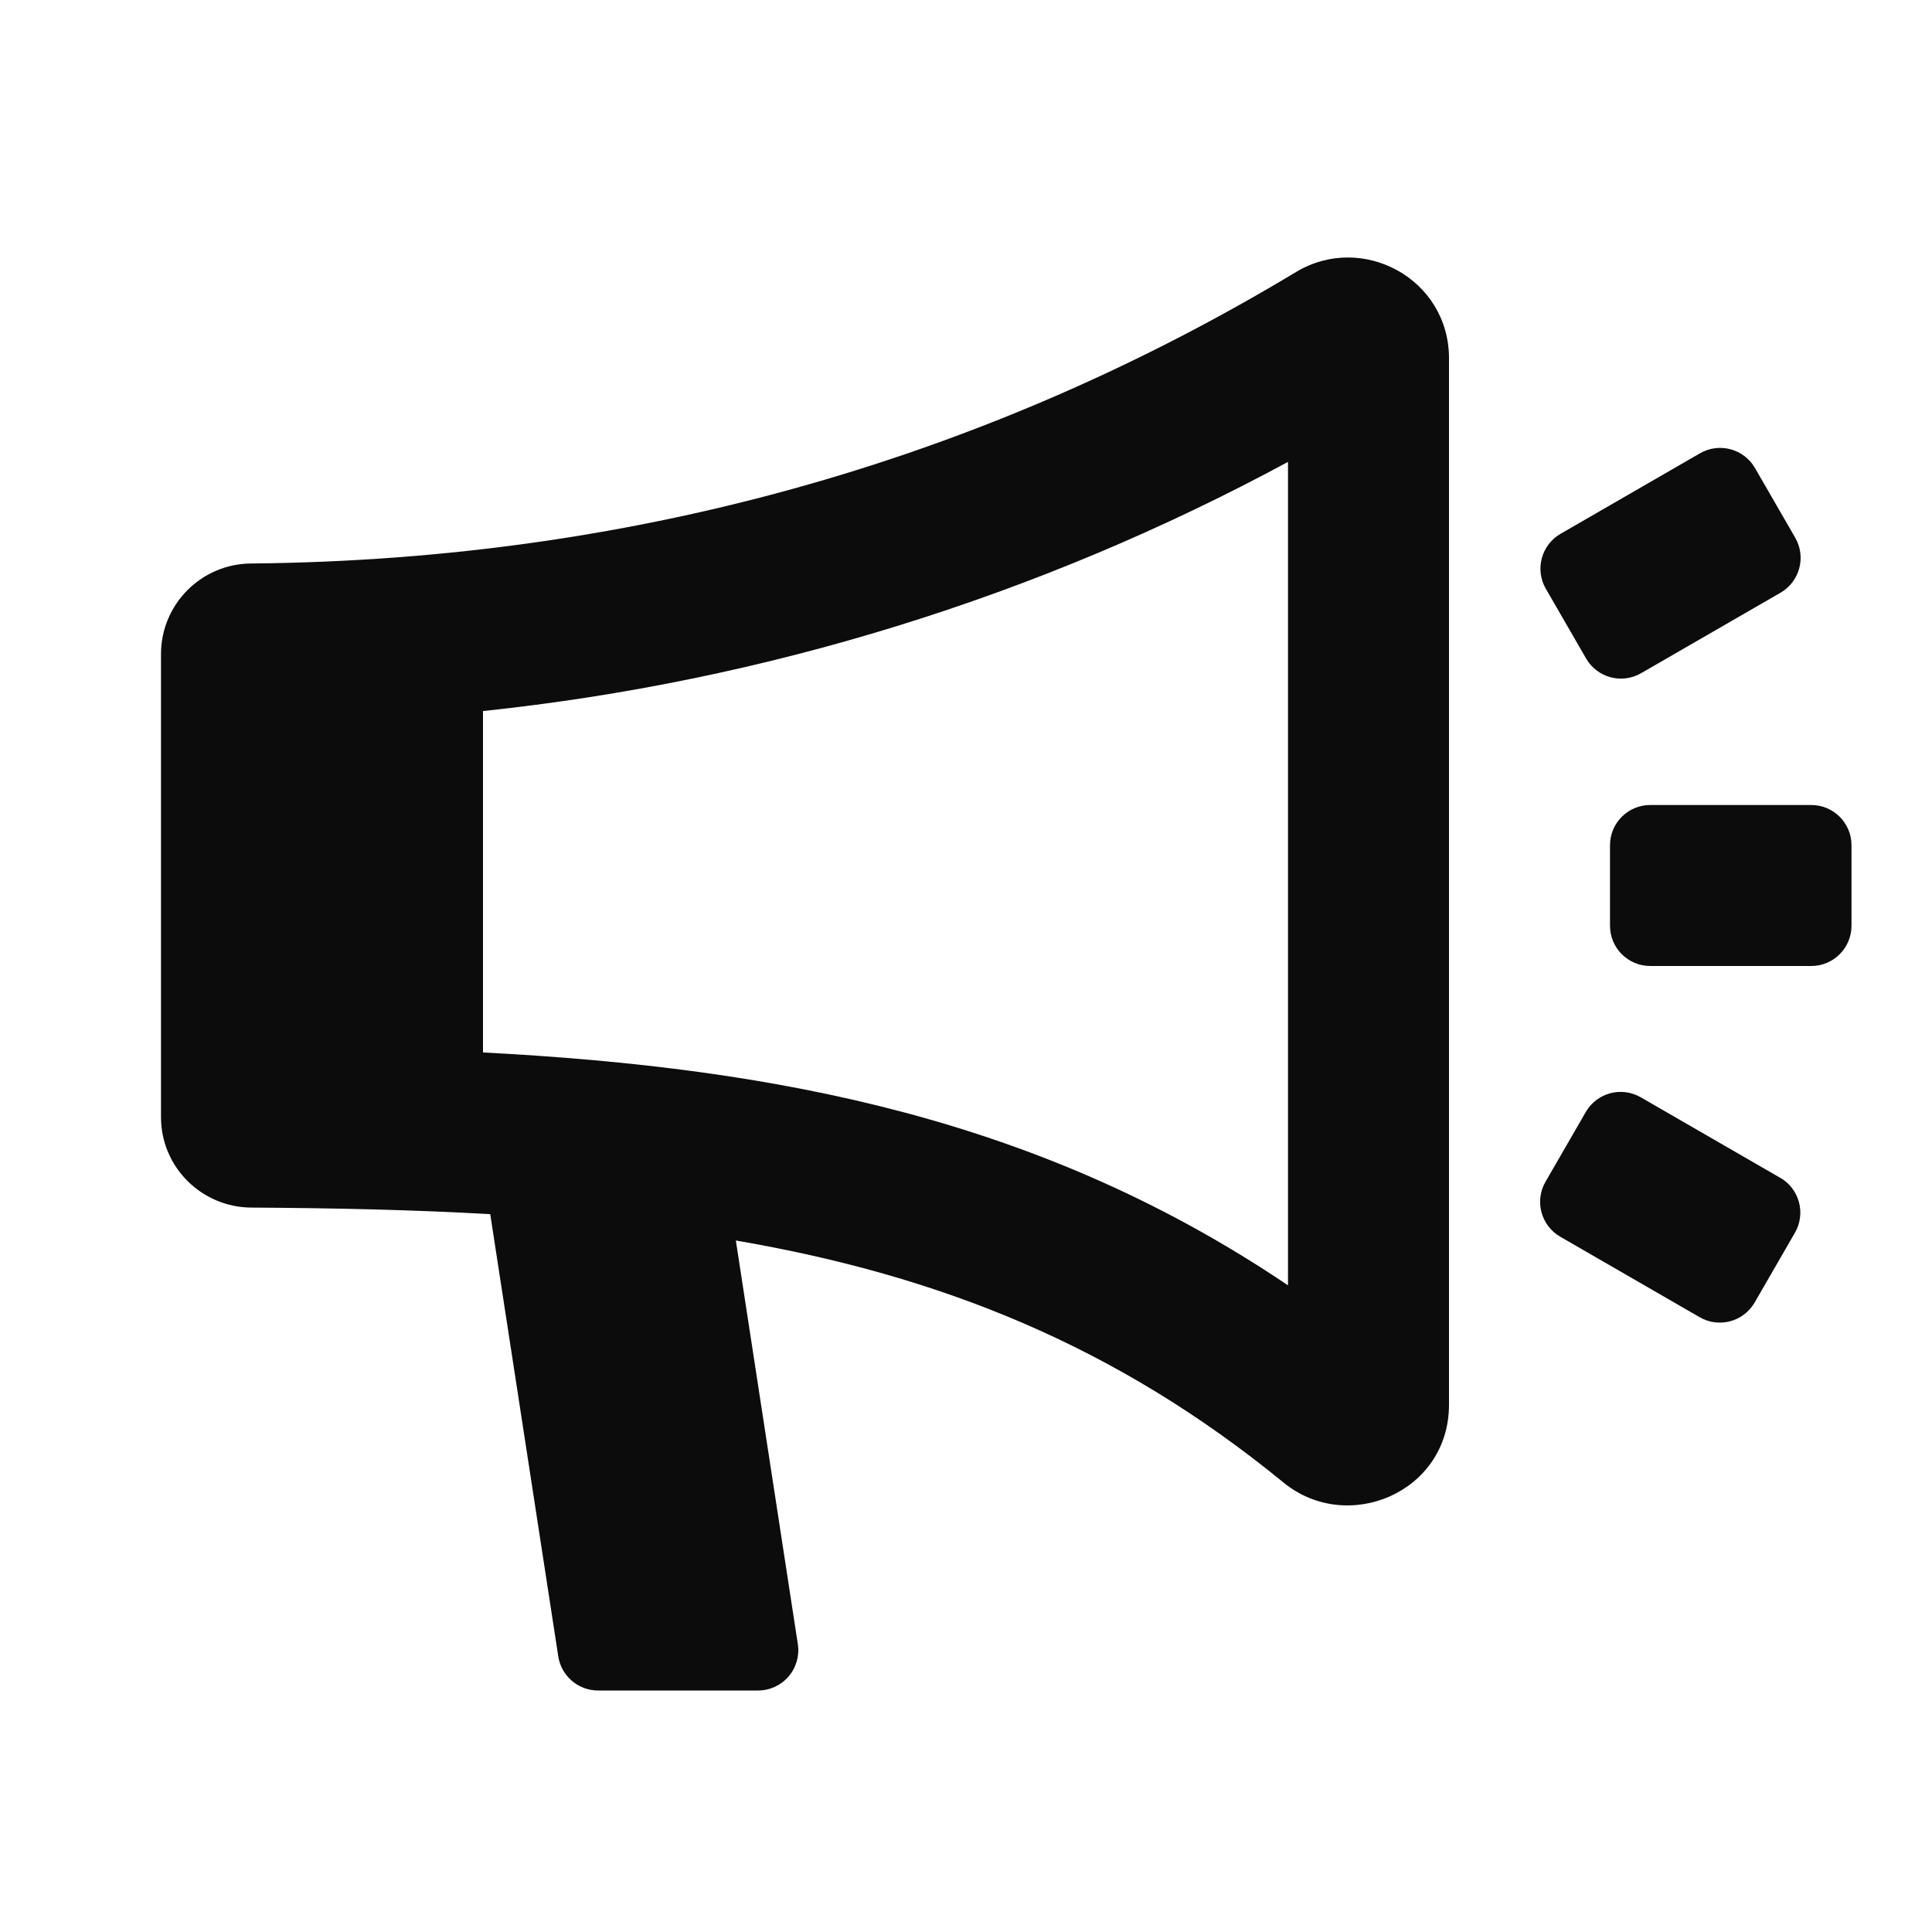
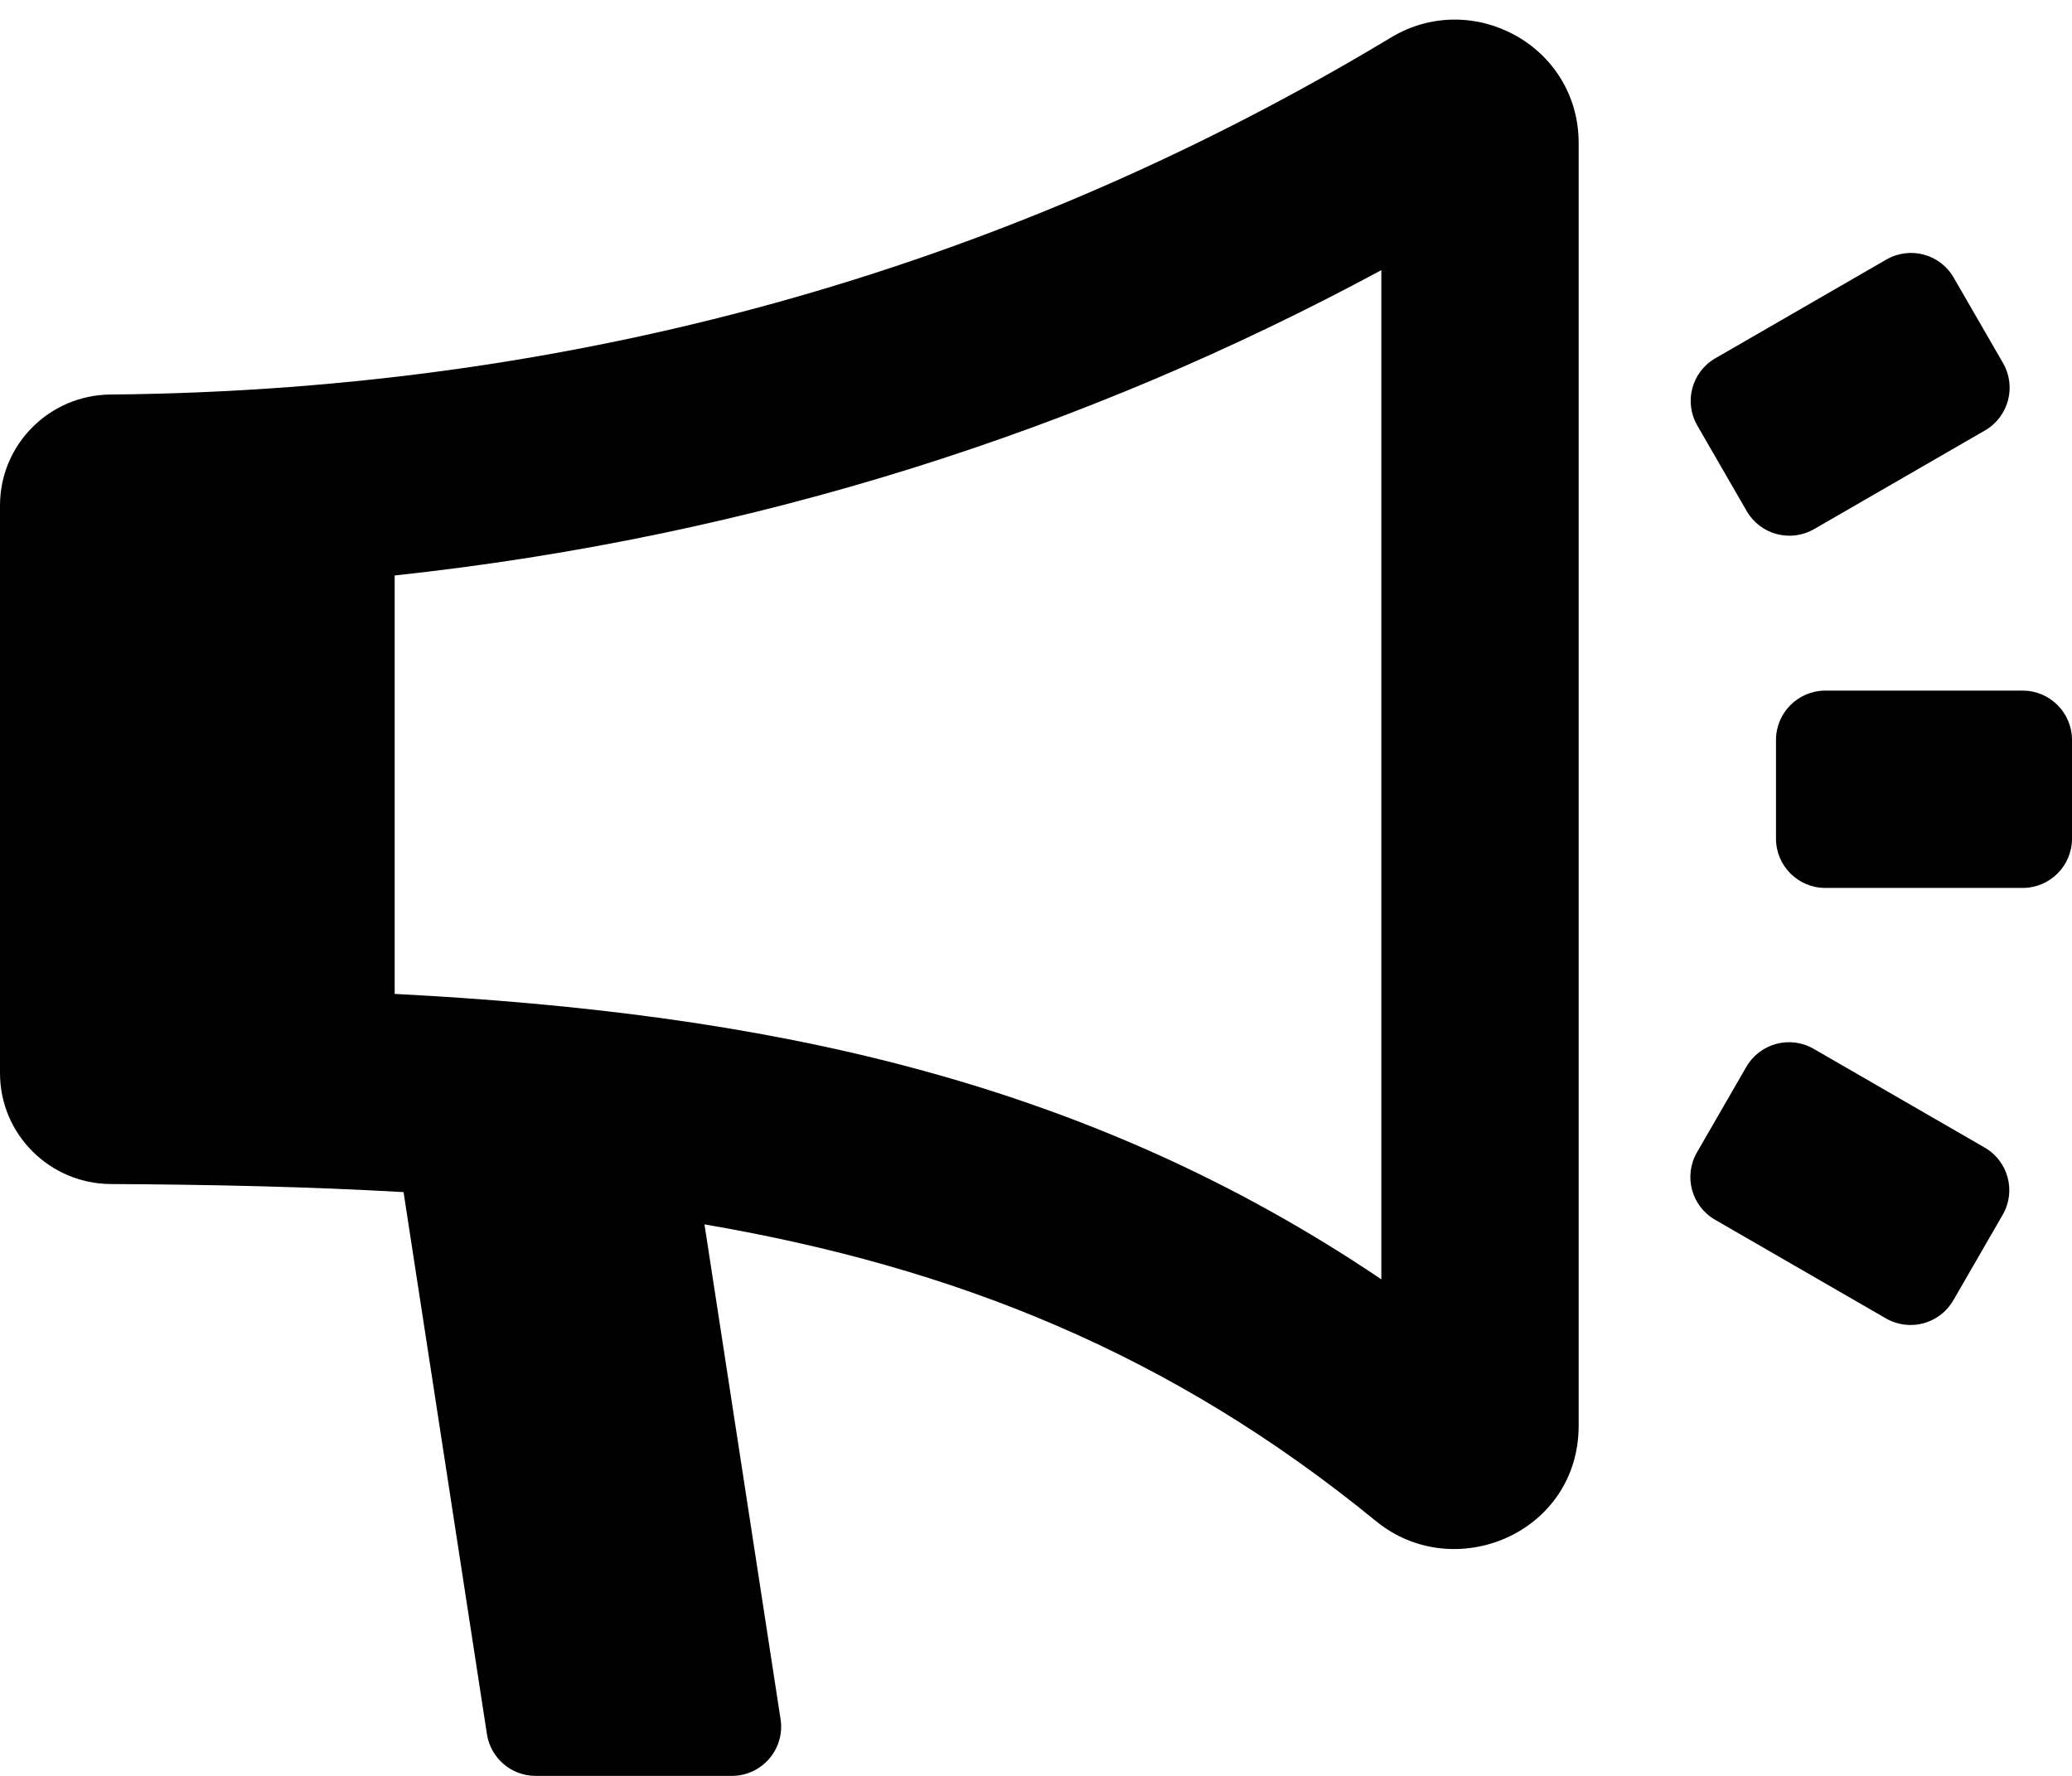
- <svg xmlns="http://www.w3.org/2000/svg" aria-label="megaphone icon" viewBox="0 0 24 24">
-   <path fill-rule="evenodd" clip-rule="evenodd" d="M18 4.451c0-.989-1.078-1.567-1.9-1.072C12.367 5.627 8.032 6.955 3.116 7A1.126 1.126 0 0 0 2 8.124v5.752c0 .627.509 1.121 1.12 1.125 1.044.006 2.03.028 2.97.082l.845 5.493a.5.5 0 0 0 .494.424h1.988a.5.5 0 0 0 .494-.576l-.77-5.014c2.532.434 4.72 1.302 6.805 3.008.791.647 2.054.125 2.054-.969V4.451zM6 8.833a27.016 27.016 0 0 0 10-3.095v10.229c-3.041-2.052-6.294-2.7-10-2.893v-4.24z" fill-opacity=".95" />
-   <path d="M20.5 10a.5.5 0 0 0-.5.5v1a.5.5 0 0 0 .5.5h2a.5.5 0 0 0 .5-.5v-1a.5.5 0 0 0-.5-.5h-2zm-1.297-2.686a.5.5 0 0 1 .183-.683l1.732-1a.5.5 0 0 1 .683.183l.5.866a.5.5 0 0 1-.183.683l-1.732 1a.5.5 0 0 1-.683-.183l-.5-.866zm2.911 7.316a.5.5 0 0 1 .183.684l-.5.866a.5.5 0 0 1-.683.183l-1.732-1a.5.5 0 0 1-.183-.683l.5-.866a.5.5 0 0 1 .683-.183l1.732 1z" fill-opacity=".95" />
+ <svg xmlns="http://www.w3.org/2000/svg" viewBox="0 0 21 18">
+   <path fill-rule="evenodd" clip-rule="evenodd" d="M16 1.451C16 0.462 14.922 -0.116 14.1 0.379C10.367 2.627 6.032 3.955 1.116 3.999C0.505 4.005 0 4.501 0 5.124V10.876C0 11.502 0.509 11.997 1.119 12.001C2.164 12.007 3.151 12.029 4.09 12.083L4.935 17.576C4.972 17.82 5.182 18 5.429 18H7.417C7.724 18 7.958 17.727 7.911 17.424L7.14 12.41C9.673 12.844 11.86 13.712 13.946 15.418C14.737 16.065 16 15.543 16 14.449V1.451ZM4 5.833C7.658 5.439 10.998 4.358 14 2.738V12.967C10.959 10.915 7.706 10.267 4 10.074V5.833Z" />
+   <path d="M18.5 7C18.224 7 18 7.224 18 7.5V8.5C18 8.776 18.224 9 18.5 9H20.5C20.776 9 21 8.776 21 8.5V7.5C21 7.224 20.776 7 20.5 7H18.5Z" />
+   <path d="M17.203 4.314C17.064 4.074 17.146 3.769 17.386 3.631L19.118 2.631C19.357 2.493 19.663 2.574 19.801 2.814L20.301 3.68C20.439 3.919 20.357 4.225 20.118 4.363L18.386 5.363C18.146 5.501 17.841 5.419 17.703 5.18L17.203 4.314Z" />
+   <path d="M20.114 11.631C20.354 11.769 20.436 12.075 20.297 12.314L19.797 13.18C19.659 13.419 19.354 13.501 19.114 13.363L17.382 12.363C17.143 12.225 17.061 11.919 17.199 11.68L17.699 10.814C17.837 10.575 18.143 10.492 18.382 10.631L20.114 11.631Z" />
</svg>
